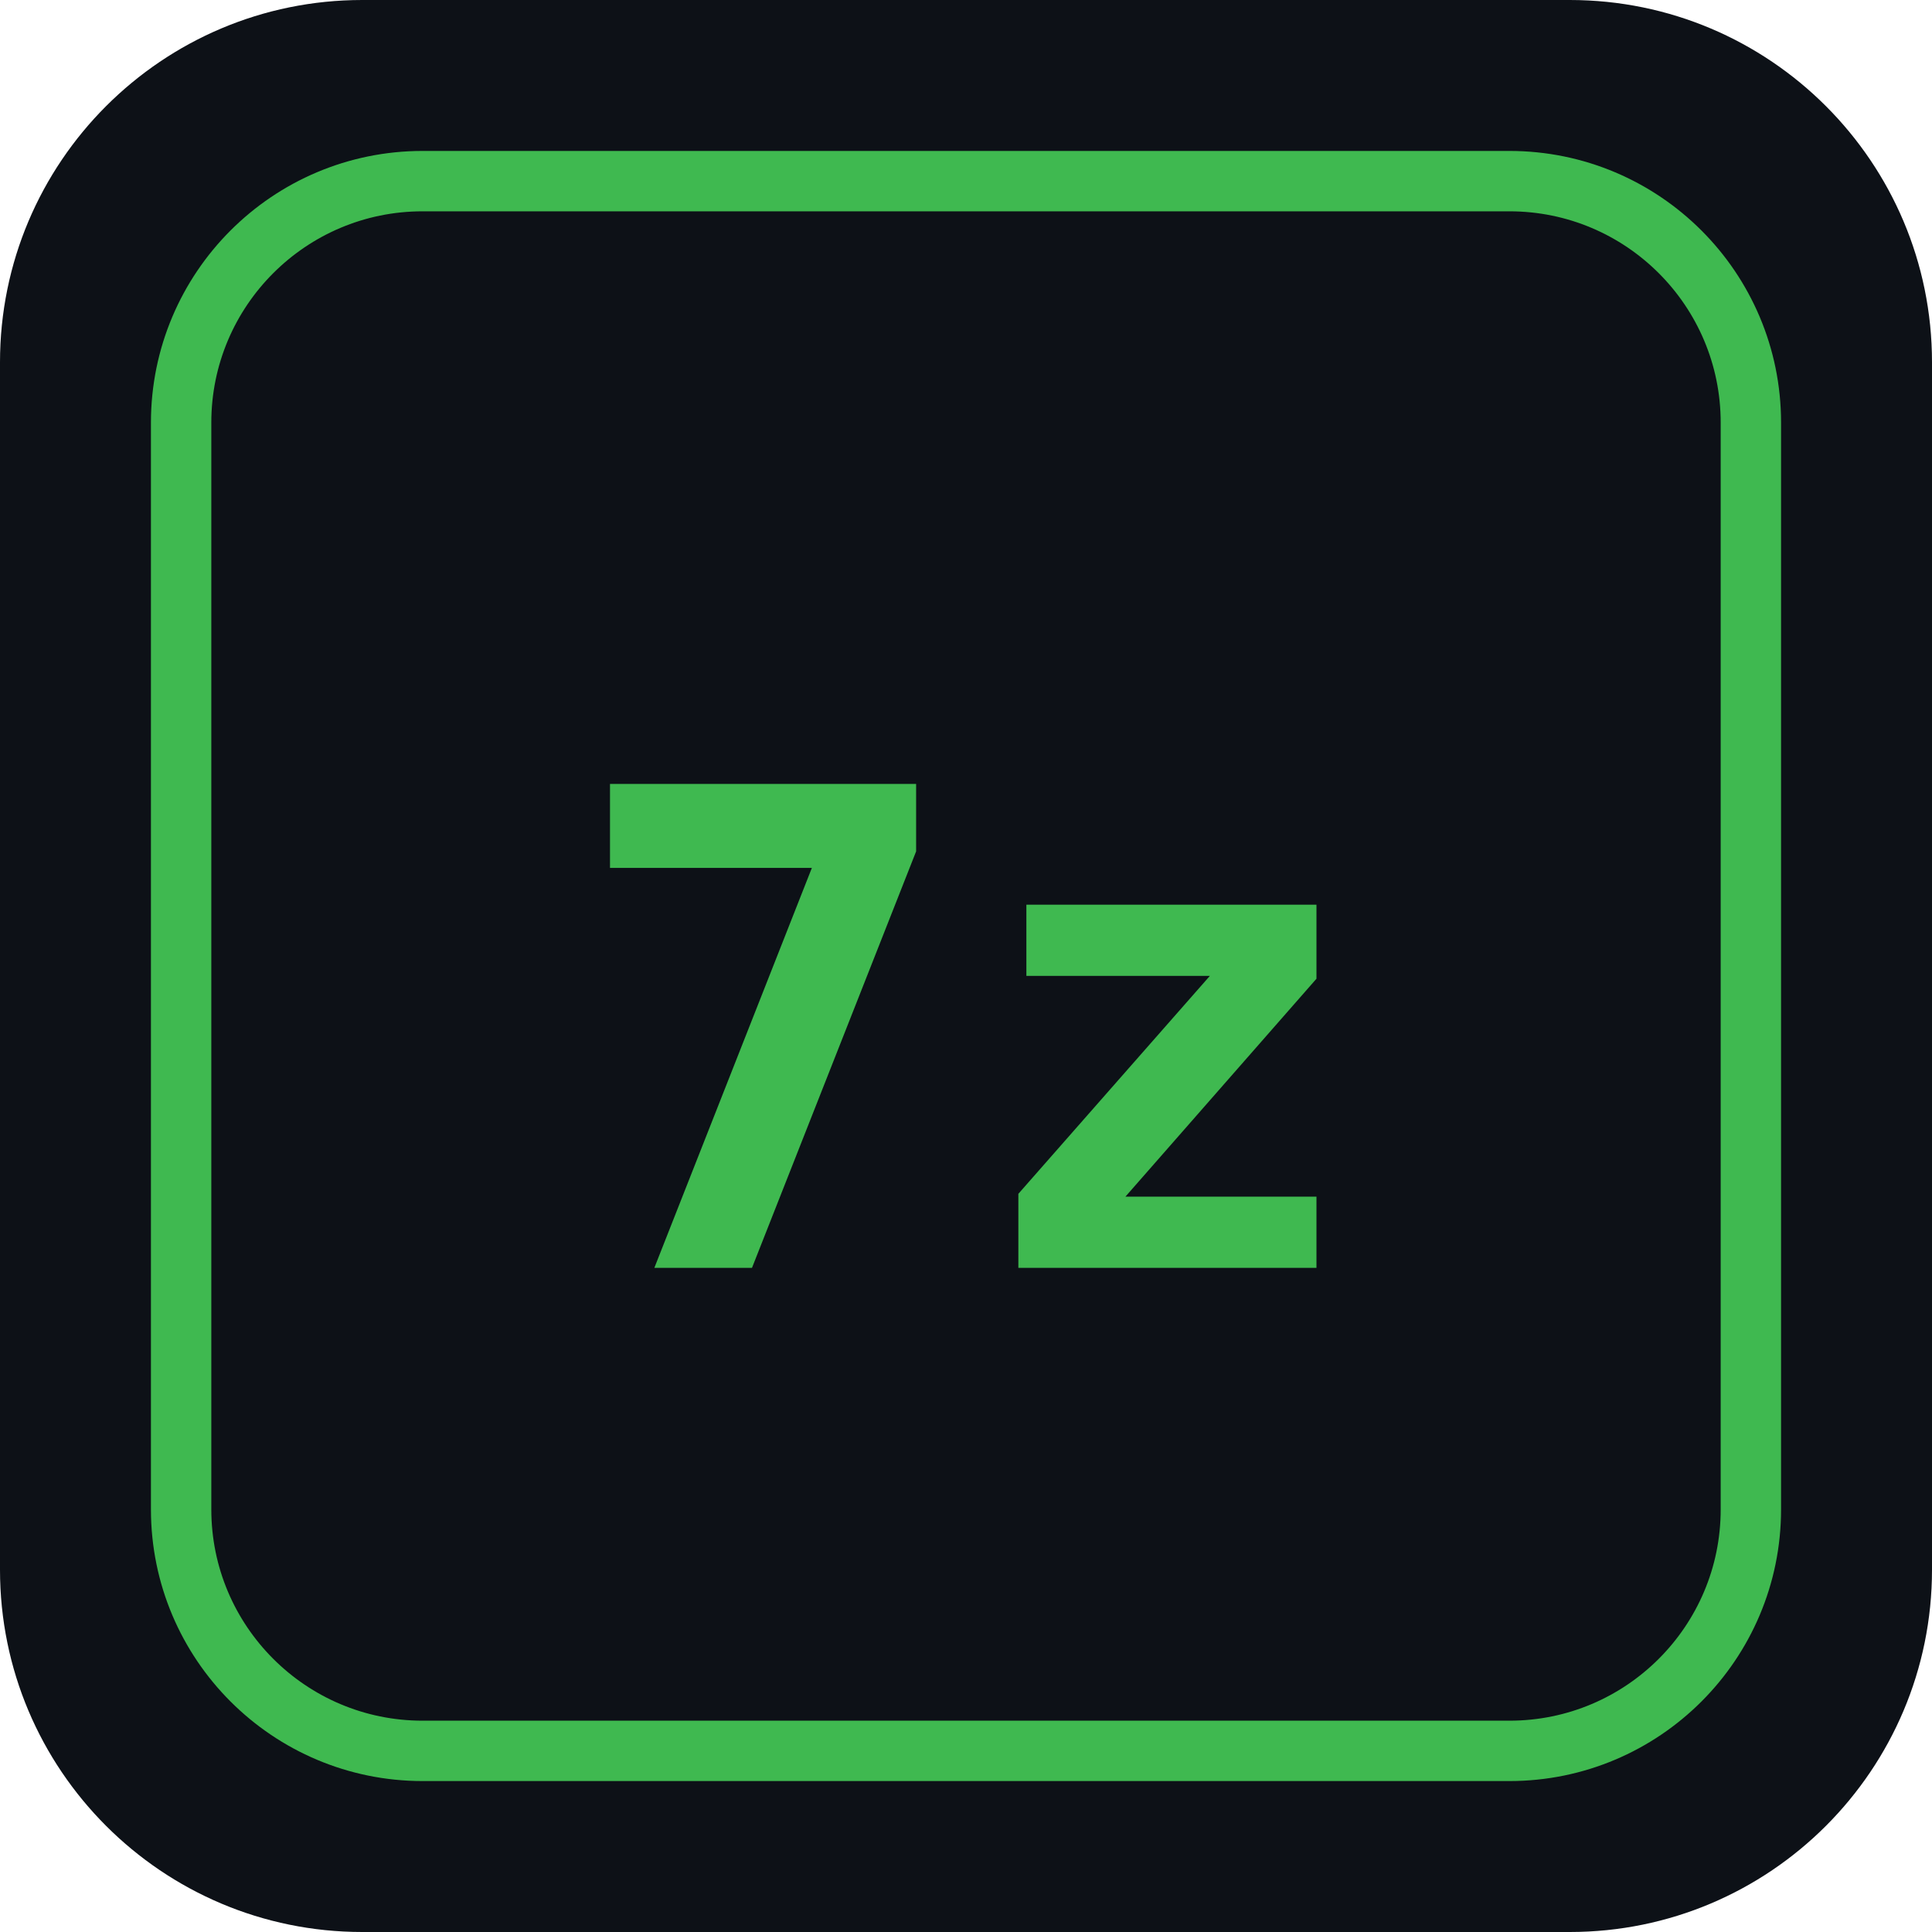
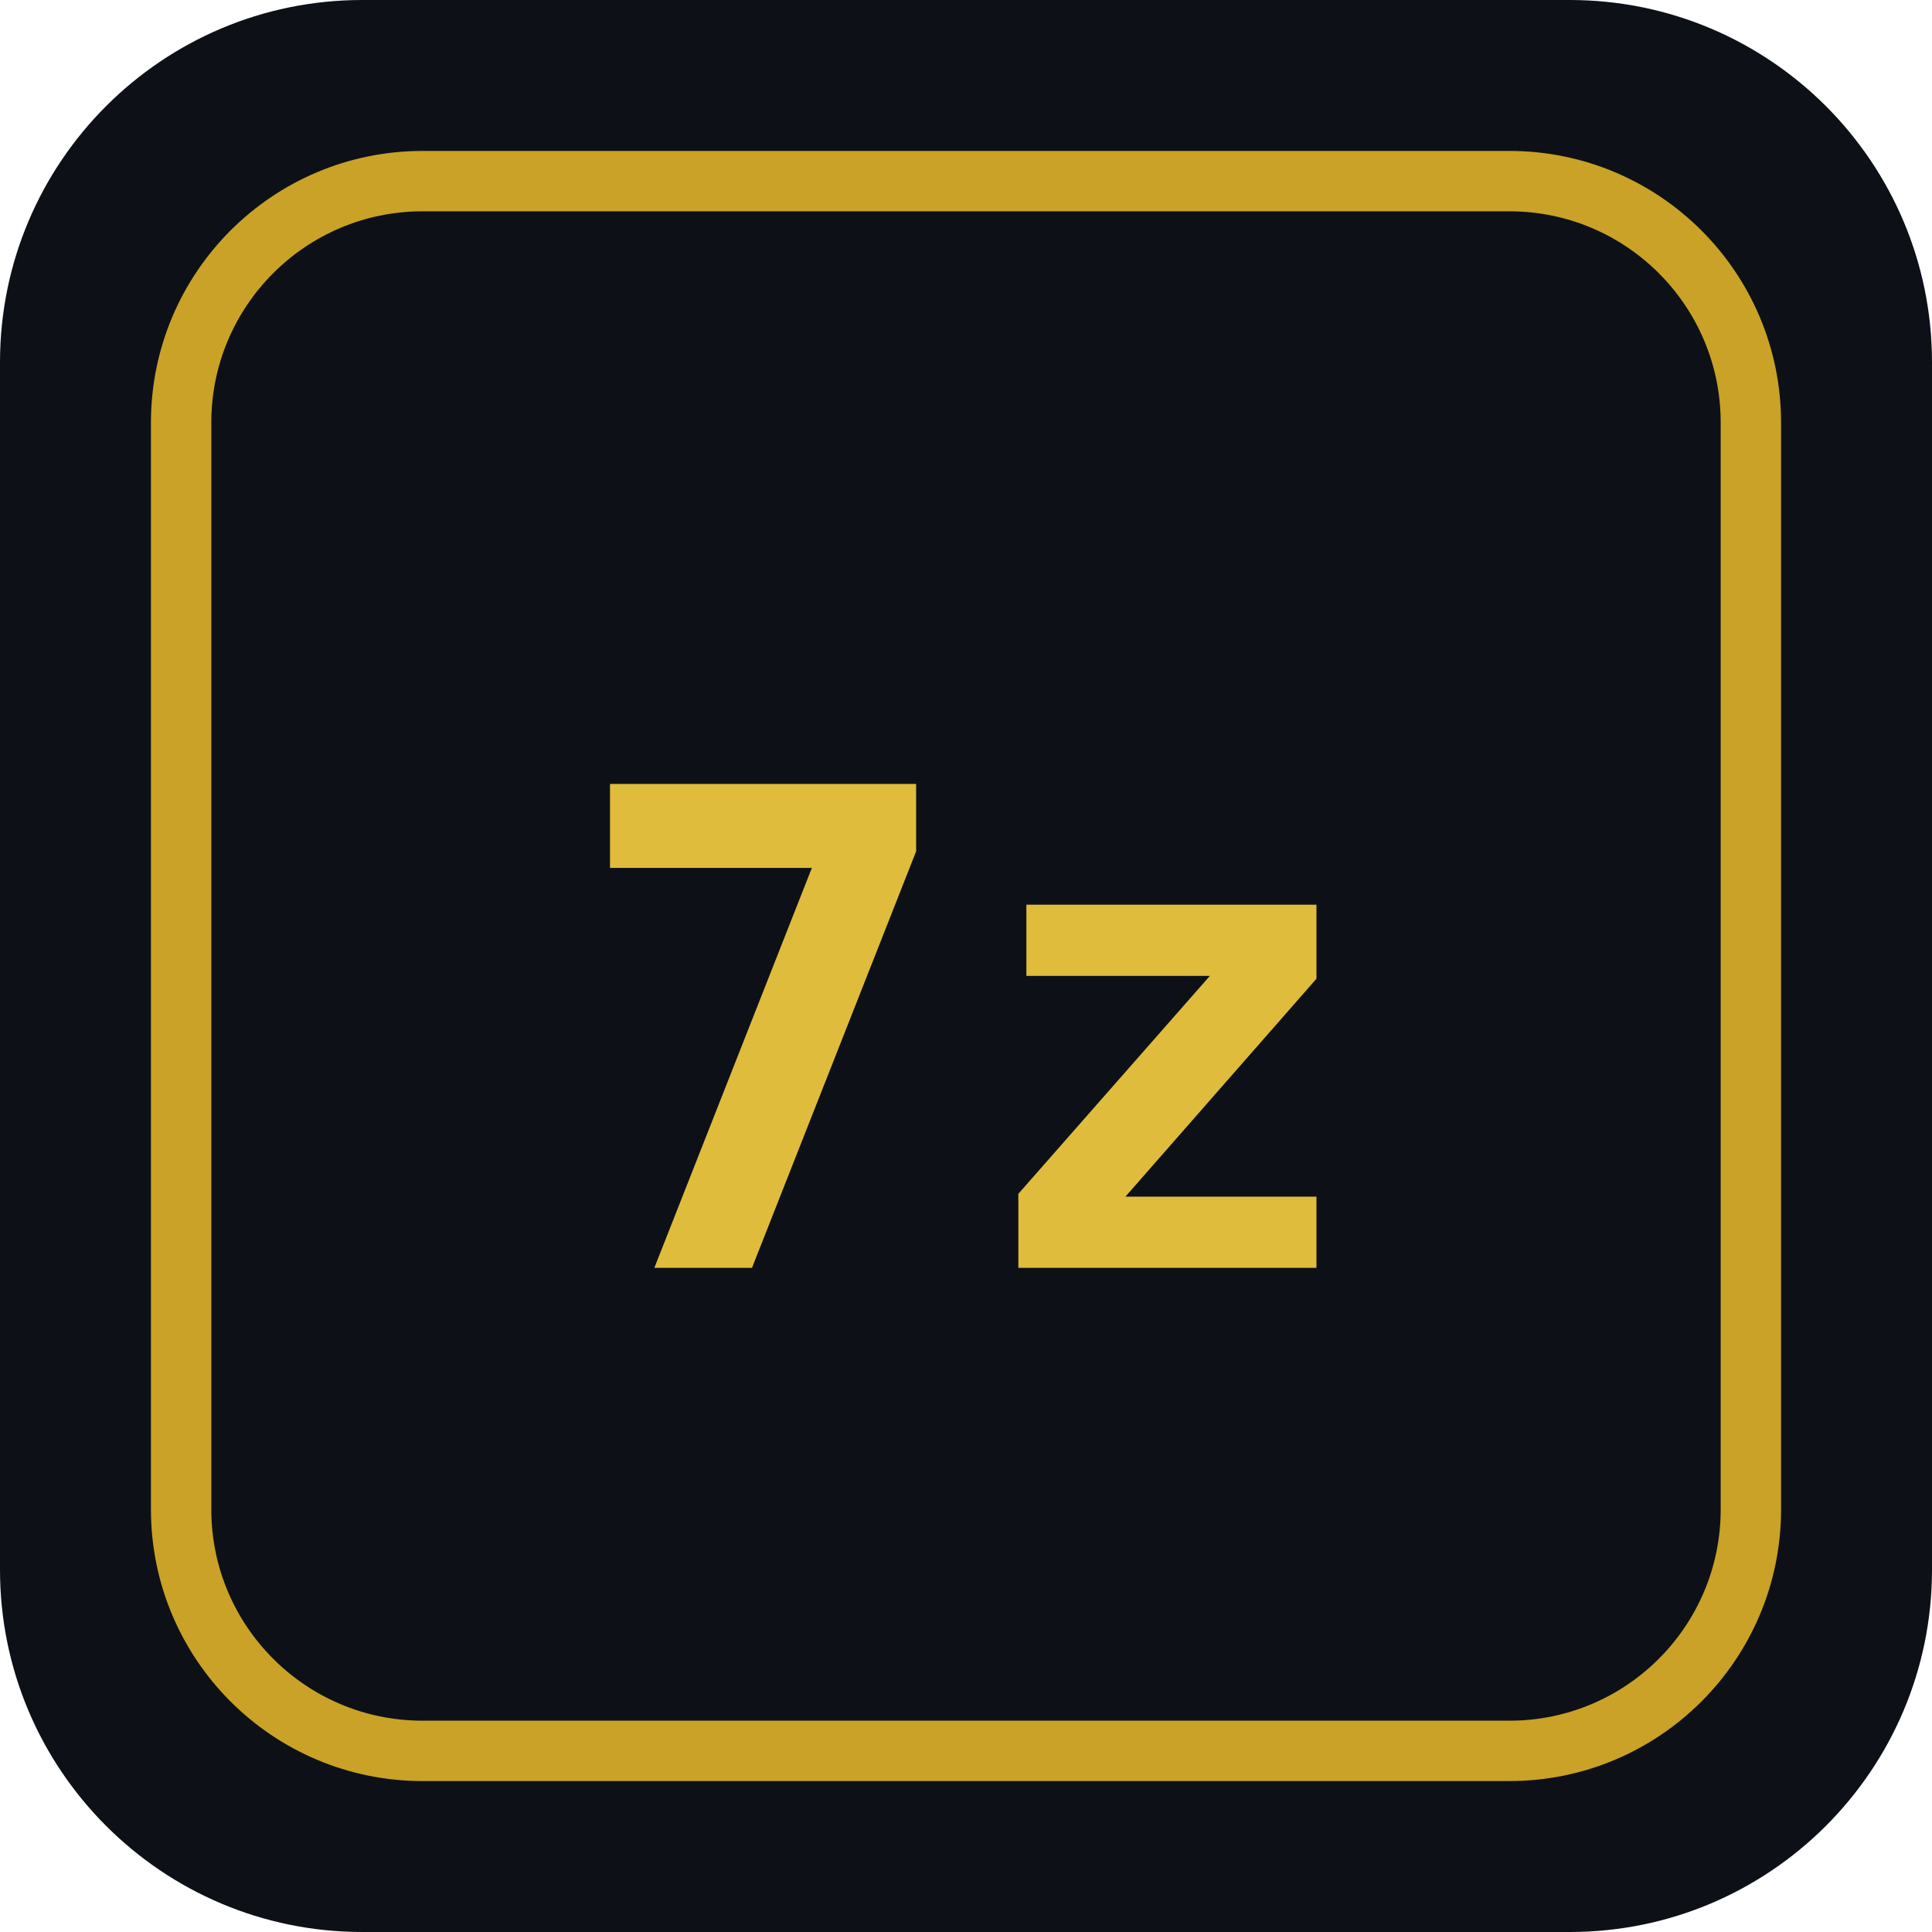
<svg xmlns="http://www.w3.org/2000/svg" viewBox="0 0 64 64" role="img" aria-label="7zip-mac">
  <rect width="64" height="64" rx="12" fill="#0d1117" />
-   <rect x="6" y="6" width="52" height="52" rx="8" fill="none" stroke="#3fb950" stroke-width="2" />
-   <text x="32" y="42" text-anchor="middle" font-family="ui-monospace, monospace" font-size="22" font-weight="700" fill="#3fb950">7z</text>
+   <rect x="6" y="6" width="52" height="52" rx="8" fill="none" stroke="#c9a227" stroke-width="2" />
+   <text x="32" y="42" text-anchor="middle" font-family="ui-monospace, monospace" font-size="22" font-weight="700" fill="#e0bc3c">7z</text>
</svg>
